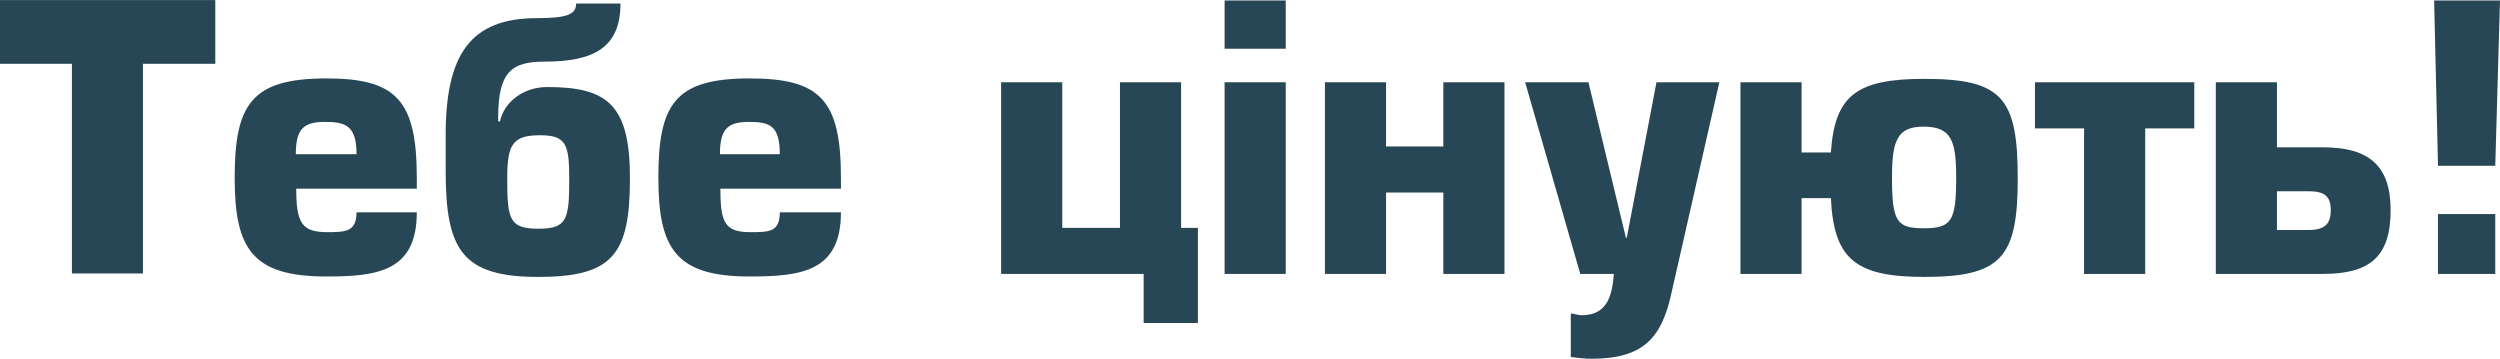
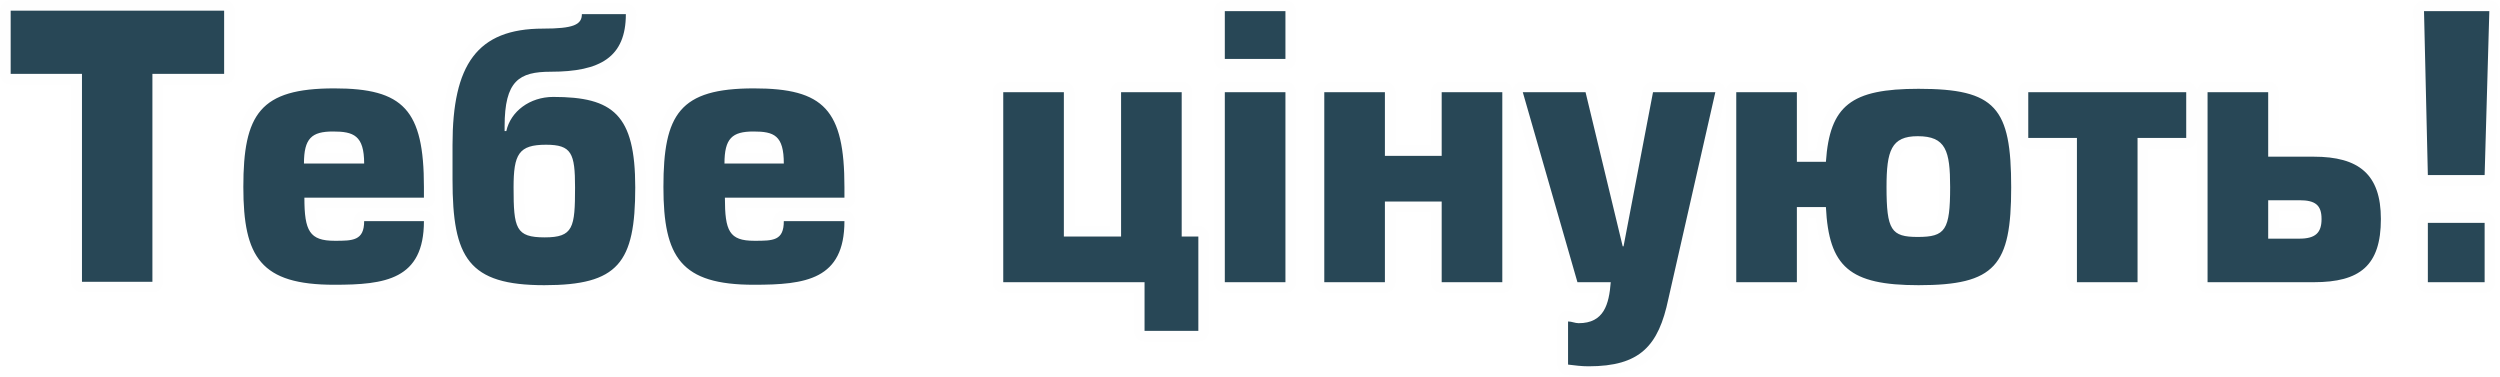
- <svg xmlns="http://www.w3.org/2000/svg" xml:space="preserve" width="58.063mm" height="8.323mm" version="1.1" style="shape-rendering:geometricPrecision; text-rendering:geometricPrecision; image-rendering:optimizeQuality; fill-rule:evenodd; clip-rule:evenodd" viewBox="0 0 5806 832">
+ <svg xmlns="http://www.w3.org/2000/svg" xml:space="preserve" width="58.563mm" height="8.831mm" version="1.1" style="shape-rendering:geometricPrecision; text-rendering:geometricPrecision; image-rendering:optimizeQuality; fill-rule:evenodd; clip-rule:evenodd" viewBox="0 0 5856 883">
  <defs>
    <style type="text/css">
   
-     .fil0 {fill:#284756;fill-rule:nonzero}
+     .str0 {stroke:#FEFEFE;stroke-width:50;stroke-linecap:round;stroke-linejoin:round}
+     .fil0 {fill:none;fill-rule:nonzero}
+     .fil1 {fill:#284756;fill-rule:nonzero}
   
  </style>
  </defs>
  <g id="Слой_x0020_1">
-     <path class="fil0" d="M333 148l167 0 0 -148 -500 0 0 148 167 0 0 487 165 0 0 -487 0 0zm354 210c0,-59 18,-75 68,-75 48,0 73,9 73,75l-140 0zm281 80l0 -25c0,-181 -48,-231 -210,-231 -174,0 -213,60 -213,231 0,165 41,229 213,229 119,0 210,-12 210,-149l-140 0c0,46 -27,46 -69,46 -59,0 -71,-23 -71,-101l281 0zm194 -156l-5 0 0 -11c0,-107 34,-128 108,-128 116,0 176,-34 176,-135l-103 0c0,25 -20,34 -91,34 -155,0 -212,85 -212,272l0 82c0,183 37,247 215,247 173,0 213,-52 213,-229 0,-171 -52,-212 -192,-212 -55,0 -100,34 -110,80l0 0zm92 32c60,0 68,20 68,100 0,94 -4,117 -71,117 -68,0 -73,-21 -73,-117 0,-78 12,-100 76,-100l0 0zm418 44c0,-59 18,-75 68,-75 48,0 71,9 71,75l-139 0zm281 80l0 -25c0,-181 -48,-231 -212,-231 -174,0 -212,60 -212,231 0,165 41,229 212,229 121,0 212,-12 212,-149l-142 0c0,46 -25,46 -69,46 -59,0 -69,-23 -69,-101l281 0 0 0zm514 91l0 -338 -142 0 0 445 331 0 0 114 126 0 0 -221 -39 0 0 -338 -142 0 0 338 -133 0 0 0zm519 -338l-142 0 0 445 142 0 0 -445zm0 -190l-142 0 0 112 142 0 0 -112zm233 190l-142 0 0 445 142 0 0 -189 133 0 0 189 142 0 0 -445 -142 0 0 149 -133 0 0 -149zm471 0l-148 0 128 445 78 0c-4,52 -16,96 -75,96 -9,0 -16,-4 -25,-4l0 101c16,2 32,4 48,4 121,0 164,-48 187,-158l110 -484 -146 0 -69 361 -2 0 -87 -361 0 0zm494 162l0 -162 -142 0 0 445 142 0 0 -176 68 0c7,140 55,183 217,183 180,0 217,-46 217,-229 0,-187 -36,-231 -217,-231 -158,0 -208,39 -217,171l-68 0 0 0zm359 60c0,101 -11,117 -76,117 -62,0 -73,-16 -73,-117 0,-85 11,-119 73,-119 66,0 76,34 76,119zm553 -222l-370 0 0 107 114 0 0 338 142 0 0 -338 114 0 0 -107 0 0zm192 253l73 0c37,0 52,11 52,44 0,32 -14,46 -52,46l-73 0 0 -91zm0 -253l-142 0 0 445 249 0c108,0 157,-39 157,-148 0,-105 -52,-146 -157,-146l-107 0 0 -151zm507 306l-133 0 0 139 133 0 0 -139zm11 -496l-153 0 9 384 133 0 11 -384z" />
+     <g>
+       <path class="fil0 str0" d="M358 173l167 0 0 -148 -500 0 0 148 167 0 0 487 165 0 0 -487 0 0 1 0zm354 210c0,-59 18,-75 68,-75 48,0 73,9 73,75l-140 0 -1 0zm281 80l0 -25c0,-181 -48,-231 -210,-231 -174,0 -213,60 -213,231 0,165 41,229 213,229 119,0 210,-12 210,-149l-140 0c0,46 -27,46 -69,46 -59,0 -71,-23 -71,-101l281 0 -1 0zm194 -156l-5 0 0 -11c0,-107 34,-128 108,-128 116,0 176,-34 176,-135l-103 0c0,25 -20,34 -91,34 -155,0 -212,85 -212,272l0 82c0,183 37,247 215,247 173,0 213,-52 213,-229 0,-171 -52,-212 -192,-212 -55,0 -100,34 -110,80l0 0 1 0zm92 32c60,0 68,20 68,100 0,94 -4,117 -71,117 -68,0 -73,-21 -73,-117 0,-78 12,-100 76,-100l0 0zm418 44c0,-59 18,-75 68,-75 48,0 71,9 71,75l-139 0 0 0zm281 80l0 -25c0,-181 -48,-231 -212,-231 -174,0 -212,60 -212,231 0,165 41,229 212,229 121,0 212,-12 212,-149l-142 0c0,46 -25,46 -69,46 -59,0 -69,-23 -69,-101l281 0 0 0 -1 0zm514 91l0 -338 -142 0 0 445 331 0 0 114 126 0 0 -221 -39 0 0 -338 -142 0 0 338 -133 0 0 0 -1 0zm519 -338l-142 0 0 445 142 0 0 -445zm0 -190l-142 0 0 112 142 0 0 -112zm233 190l-142 0 0 445 142 0 0 -189 133 0 0 189 142 0 0 -445 -142 0 0 149 -133 0 0 -149zm471 0l-148 0 128 445 78 0c-4,52 -16,96 -75,96 -9,0 -16,-4 -25,-4l0 101c16,2 32,4 48,4 121,0 164,-48 187,-158l110 -484 -146 0 -69 361 -2 0 -87 -361 0 0 1 0zm494 162l0 -162 -142 0 0 445 142 0 0 -176 68 0c7,140 55,183 217,183 180,0 217,-46 217,-229 0,-187 -36,-231 -217,-231 -158,0 -208,39 -217,171l-68 0 0 0 0 -1zm359 60c0,101 -11,117 -76,117 -62,0 -73,-16 -73,-117 0,-85 11,-119 73,-119 66,0 76,34 76,119zm553 -222l-370 0 0 107 114 0 0 338 142 0 0 -338 114 0 0 -107 0 0 0 0zm192 253l73 0c37,0 52,11 52,44 0,32 -14,46 -52,46l-73 0 0 -91 0 1zm0 -253l-142 0 0 445 249 0c108,0 157,-39 157,-148 0,-105 -52,-146 -157,-146l-107 0 0 -151 0 0zm507 306l-133 0 0 139 133 0 0 -139zm11 -496l-153 0 9 384 133 0 11 -384z" />
+       <path id="1" class="fil1" d="M358 173l167 0 0 -148 -500 0 0 148 167 0 0 487 165 0 0 -487 0 0 1 0zm354 210c0,-59 18,-75 68,-75 48,0 73,9 73,75l-140 0 -1 0zm281 80l0 -25c0,-181 -48,-231 -210,-231 -174,0 -213,60 -213,231 0,165 41,229 213,229 119,0 210,-12 210,-149l-140 0c0,46 -27,46 -69,46 -59,0 -71,-23 -71,-101l281 0 -1 0zm194 -156l-5 0 0 -11c0,-107 34,-128 108,-128 116,0 176,-34 176,-135l-103 0c0,25 -20,34 -91,34 -155,0 -212,85 -212,272l0 82c0,183 37,247 215,247 173,0 213,-52 213,-229 0,-171 -52,-212 -192,-212 -55,0 -100,34 -110,80l0 0 1 0zm92 32c60,0 68,20 68,100 0,94 -4,117 -71,117 -68,0 -73,-21 -73,-117 0,-78 12,-100 76,-100l0 0zm418 44c0,-59 18,-75 68,-75 48,0 71,9 71,75l-139 0 0 0zm281 80l0 -25c0,-181 -48,-231 -212,-231 -174,0 -212,60 -212,231 0,165 41,229 212,229 121,0 212,-12 212,-149l-142 0c0,46 -25,46 -69,46 -59,0 -69,-23 -69,-101l281 0 0 0 -1 0zm514 91l0 -338 -142 0 0 445 331 0 0 114 126 0 0 -221 -39 0 0 -338 -142 0 0 338 -133 0 0 0 -1 0zm519 -338l-142 0 0 445 142 0 0 -445zm0 -190l-142 0 0 112 142 0 0 -112zm233 190l-142 0 0 445 142 0 0 -189 133 0 0 189 142 0 0 -445 -142 0 0 149 -133 0 0 -149zm471 0l-148 0 128 445 78 0c-4,52 -16,96 -75,96 -9,0 -16,-4 -25,-4l0 101c16,2 32,4 48,4 121,0 164,-48 187,-158l110 -484 -146 0 -69 361 -2 0 -87 -361 0 0 1 0zm494 162l0 -162 -142 0 0 445 142 0 0 -176 68 0c7,140 55,183 217,183 180,0 217,-46 217,-229 0,-187 -36,-231 -217,-231 -158,0 -208,39 -217,171l-68 0 0 0 0 -1zm359 60c0,101 -11,117 -76,117 -62,0 -73,-16 -73,-117 0,-85 11,-119 73,-119 66,0 76,34 76,119zm553 -222l-370 0 0 107 114 0 0 338 142 0 0 -338 114 0 0 -107 0 0 0 0zm192 253l73 0c37,0 52,11 52,44 0,32 -14,46 -52,46l-73 0 0 -91 0 1zm0 -253l-142 0 0 445 249 0c108,0 157,-39 157,-148 0,-105 -52,-146 -157,-146l-107 0 0 -151 0 0zm507 306l-133 0 0 139 133 0 0 -139zm11 -496l-153 0 9 384 133 0 11 -384z" />
+     </g>
  </g>
</svg>
